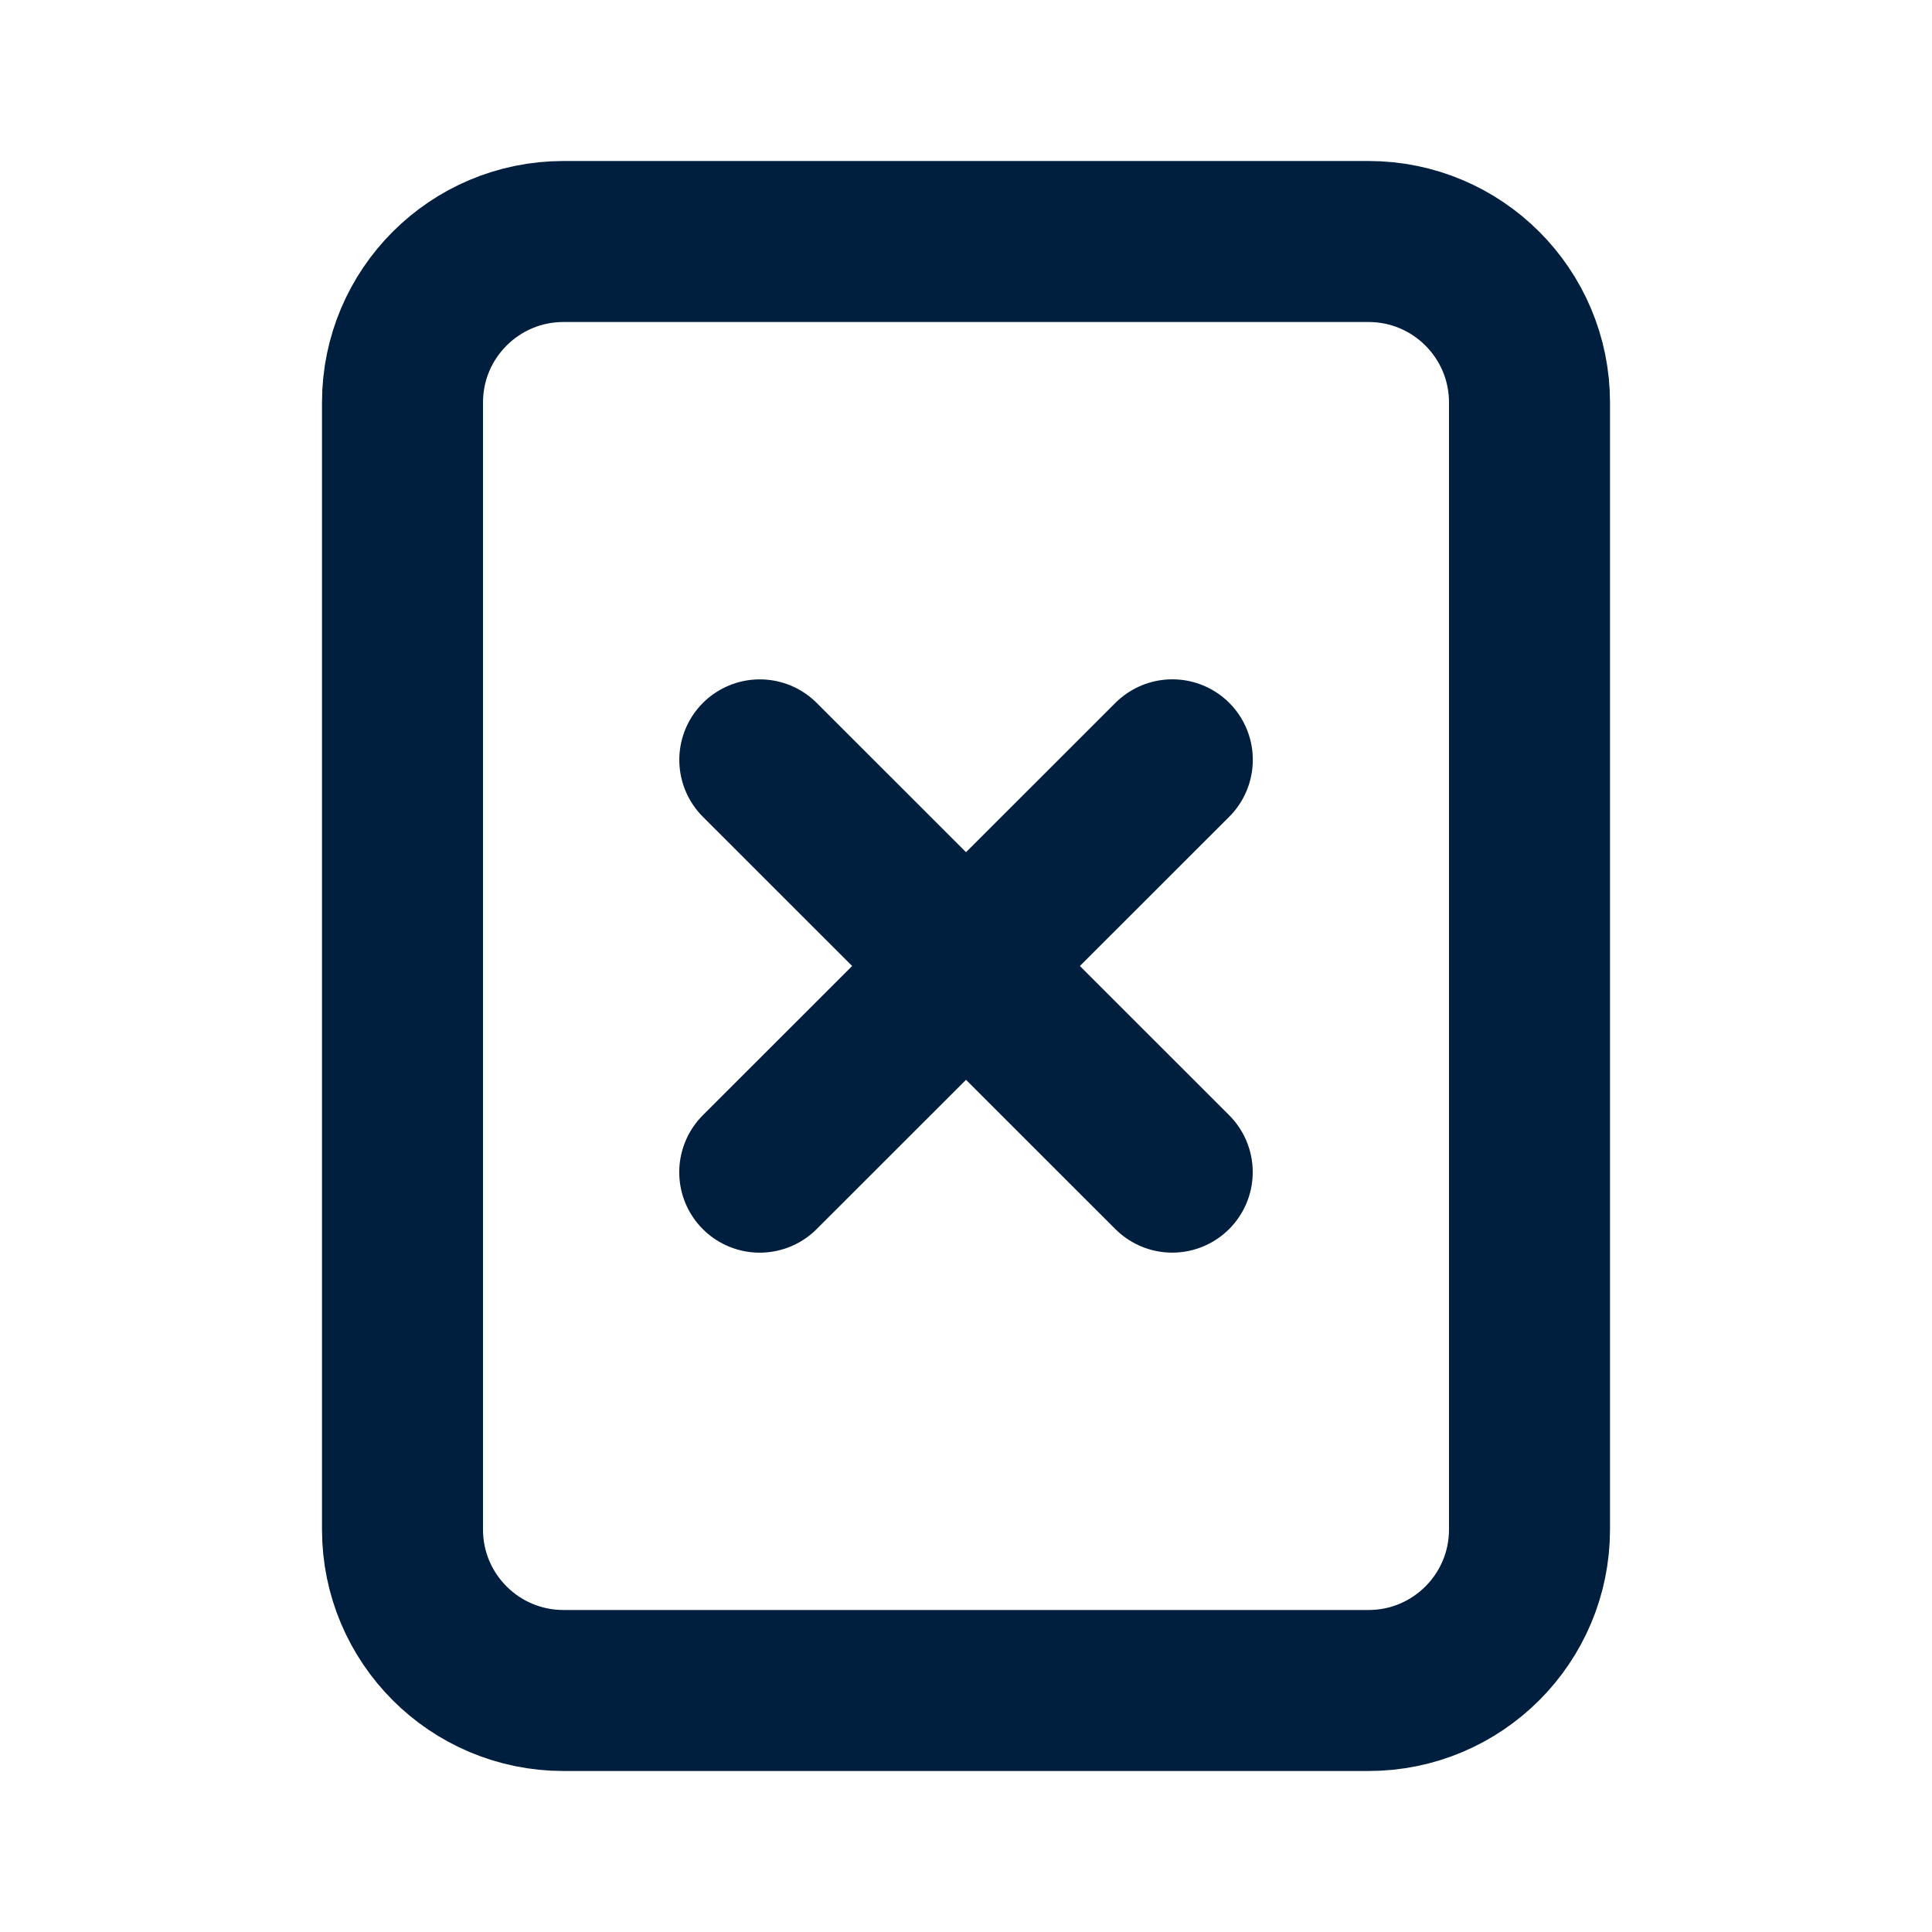
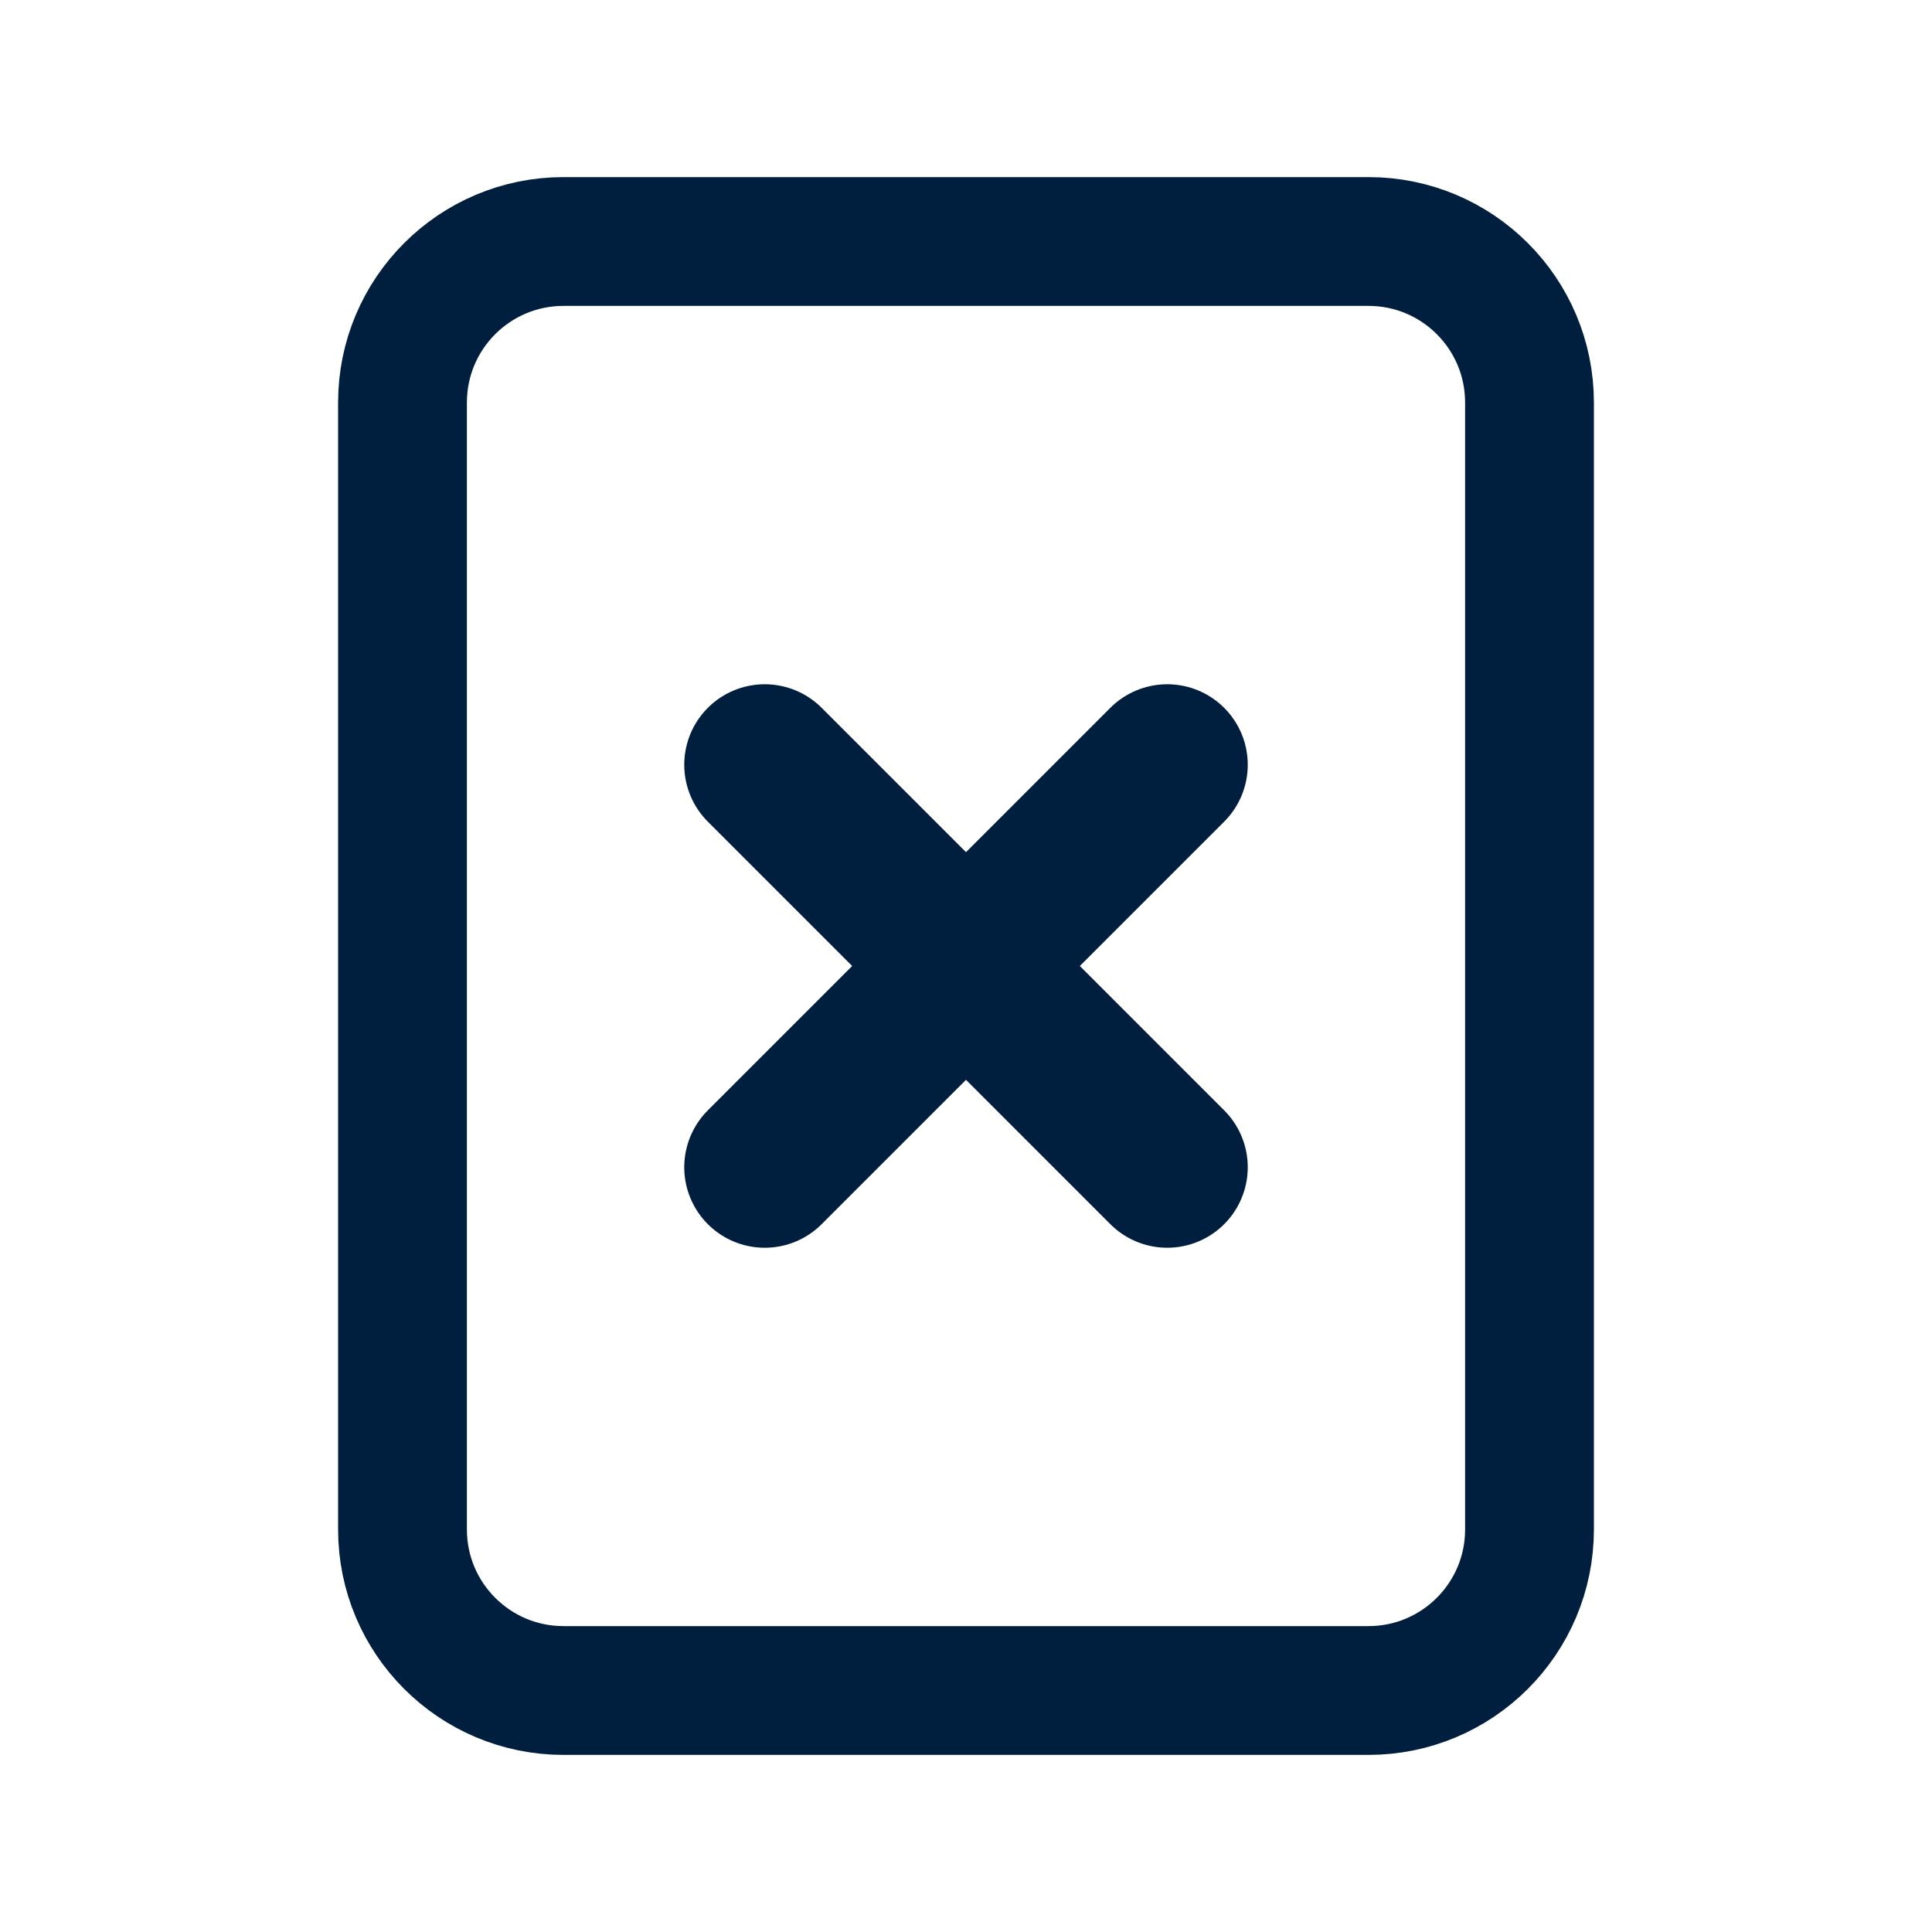
<svg xmlns="http://www.w3.org/2000/svg" class="icon icon-tabler icon-tabler-notes" width="24" height="24" viewBox="0 0 24 24" stroke-width="2" stroke="#001f3f" fill="none" stroke-linecap="round" stroke-linejoin="round">
  <path stroke="none" d="M0 0h24v24H0z" />
-   <rect x="5" y="3" width="14" height="18" rx="2" />
-   <g transform="matrix(.70744 .70677 -.70677 .70744 8.8976 -.99301)">
-     <path d="M7.756,6.998L15,7" fill="none" stroke="#001f3f" stroke-width="2px" />
-   </g>
-   <g transform="matrix(.70785 -.70785 .70711 .70711 -4.7106 13.153)">
-     <path d="m9 11 7.237 2e-3" fill="none" stroke="#001f3f" stroke-width="2px" />
-   </g>
+   <rect x="5" y="3" width="14" height="18" rx="2" stroke-width="1.6" />
+   <line x1="9.5" y1="9.5" x2="14.5" y2="14.5" />
+   <line x1="9.5" y1="14.5" x2="14.5" y2="9.5" />
</svg>
